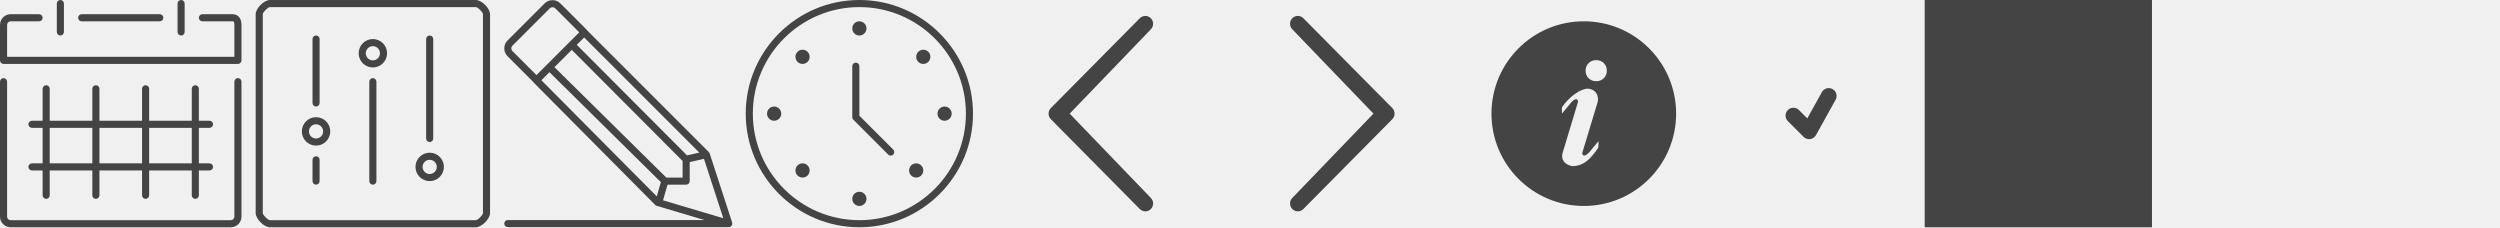
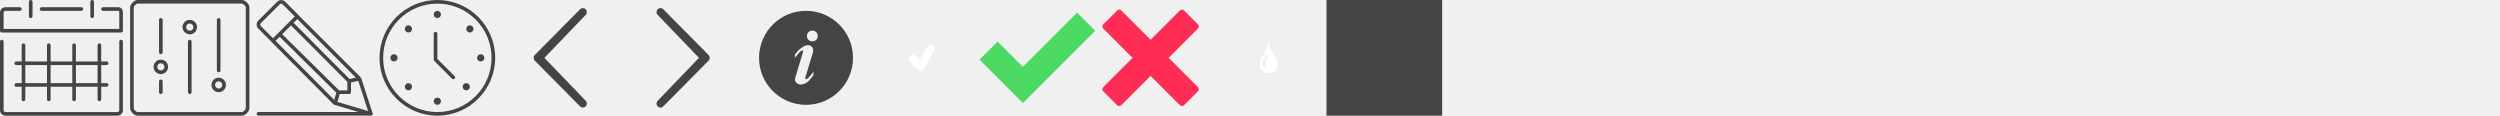
- <svg xmlns="http://www.w3.org/2000/svg" version="1.1" id="Layer_1" x="0px" y="0px" width="352.002px" height="32px" viewBox="0 0 352.002 32" enable-background="new 0 0 352.002 32" xml:space="preserve">
+ <svg xmlns="http://www.w3.org/2000/svg" version="1.1" id="Layer_1" x="0px" y="0px" width="691.667px" height="32px" viewBox="0 0 691.667 32" enable-background="new 0 0 691.667 32" xml:space="preserve">
  <path fill="#444444" d="M34,30.5v-19c0-0.276-0.225-0.5-0.5-0.5S33,11.224,33,11.5v19c0,0.275-0.225,0.5-0.5,0.5h-31  C1.224,31,1,30.775,1,30.5v-19C1,11.224,0.776,11,0.5,11S0,11.224,0,11.5v19C0,31.327,0.673,32,1.5,32h31  C33.327,32,34,31.327,34,30.5z M4.5,23C4.224,23,4,23.225,4,23.5S4.224,24,4.5,24H6v3.5C6,27.775,6.224,28,6.5,28S7,27.775,7,27.5  V24h6v3.5c0,0.275,0.224,0.5,0.5,0.5s0.5-0.225,0.5-0.5V24h6v3.5c0,0.275,0.225,0.5,0.5,0.5s0.5-0.225,0.5-0.5V24h6v3.5  c0,0.275,0.225,0.5,0.5,0.5s0.5-0.225,0.5-0.5V24h1.5c0.275,0,0.5-0.225,0.5-0.5S29.775,23,29.5,23H28v-5h1.5  c0.275,0,0.5-0.225,0.5-0.5S29.775,17,29.5,17H28v-4.5c0-0.276-0.225-0.5-0.5-0.5S27,12.224,27,12.5V17h-6v-4.5  c0-0.276-0.225-0.5-0.5-0.5S20,12.224,20,12.5V17h-6v-4.5c0-0.276-0.224-0.5-0.5-0.5S13,12.224,13,12.5V17H7v-4.5  C7,12.224,6.776,12,6.5,12S6,12.224,6,12.5V17H4.5C4.224,17,4,17.225,4,17.5S4.224,18,4.5,18H6v5H4.5z M27,18v5h-6v-5H27z M20,18v5  h-6v-5H20z M7,18h6v5H7V18z M28.5,3h4.25C32.837,3,33,3,33,3.5V8H1V3.5C1,3.224,1.224,3,1.5,3h4C5.776,3,6,2.776,6,2.5  S5.776,2,5.5,2h-4C0.673,2,0,2.673,0,3.5v5C0,8.776,0.224,9,0.5,9h33C33.775,9,34,8.776,34,8.5v-5C34,2.394,33.354,2,32.75,2H28.5  C28.225,2,28,2.224,28,2.5S28.225,3,28.5,3z M22.5,3C22.775,3,23,2.776,23,2.5S22.775,2,22.5,2h-11C11.224,2,11,2.224,11,2.5  S11.224,3,11.5,3H22.5z M9,4.5v-4C9,0.224,8.776,0,8.5,0S8,0.224,8,0.5v4C8,4.776,8.224,5,8.5,5S9,4.776,9,4.5z M25.5,5  C25.775,5,26,4.776,26,4.5v-4C26,0.224,25.775,0,25.5,0S25,0.224,25,0.5v4C25,4.776,25.225,5,25.5,5z" />
  <path fill="#444444" d="M67,0H38c-0.822,0-2,1.178-2,2v28c0,0.822,1.178,2,2,2h29c0.822,0,2-1.178,2-2V2C69,1.178,67.822,0,67,0z   M68,30c-0.006,0.284-0.716,0.994-1,1H38c-0.284-0.006-0.994-0.716-1-1V2c0.006-0.284,0.716-0.994,1-1h29  c0.284,0.006,0.994,0.716,1,1V30z M52.5,5.5c-1.103,0-2,0.897-2,2s0.897,2,2,2c1.104,0,2-0.897,2-2S53.604,5.5,52.5,5.5z M52.5,8.5  c-0.551,0-1-0.449-1-1s0.449-1,1-1s1,0.449,1,1S53.051,8.5,52.5,8.5z M60.5,21.5c-1.104,0-2,0.896-2,2s0.896,2,2,2s2-0.896,2-2  S61.604,21.5,60.5,21.5z M60.5,24.5c-0.551,0-1-0.449-1-1s0.449-1,1-1s1,0.449,1,1S61.051,24.5,60.5,24.5z M44.5,16.5  c-1.103,0-2,0.896-2,2s0.897,2,2,2s2-0.896,2-2S45.603,16.5,44.5,16.5z M44.5,19.5c-0.551,0-1-0.449-1-1s0.449-1,1-1s1,0.449,1,1  S45.051,19.5,44.5,19.5z M44.5,15c0.276,0,0.5-0.224,0.5-0.5v-9C45,5.224,44.776,5,44.5,5S44,5.224,44,5.5v9  C44,14.776,44.224,15,44.5,15z M44.5,22c-0.276,0-0.5,0.225-0.5,0.5v3c0,0.275,0.224,0.5,0.5,0.5s0.5-0.225,0.5-0.5v-3  C45,22.225,44.776,22,44.5,22z M52.5,11c-0.276,0-0.5,0.224-0.5,0.5v14c0,0.275,0.224,0.5,0.5,0.5s0.5-0.225,0.5-0.5v-14  C53,11.224,52.776,11,52.5,11z M60.5,20c0.275,0,0.5-0.225,0.5-0.5v-14C61,5.224,60.775,5,60.5,5S60,5.224,60,5.5v14  C60,19.775,60.225,20,60.5,20z" />
  <path fill="#444444" d="M71,31.48c0,0.276,0.224,0.5,0.5,0.5h31.111c0.066,0,0.132-0.013,0.193-0.039  c0.061-0.025,0.115-0.063,0.161-0.108c0.001-0.001,0.002-0.001,0.003-0.002c0.004-0.003,0.004-0.009,0.008-0.013  c0.051-0.055,0.084-0.121,0.106-0.194c0.007-0.022,0.01-0.045,0.015-0.069c0.004-0.025,0.014-0.047,0.014-0.072  c0-0.041-0.014-0.075-0.022-0.112c-0.003-0.015,0.003-0.028-0.002-0.042l-3.16-9.715c-0.024-0.075-0.065-0.145-0.122-0.199  L82.688,4.296c-0.018-0.028-0.031-0.058-0.055-0.083l-3.739-3.739c-0.607-0.607-1.595-0.607-2.203,0l-5.235,5.235  C71.162,6.003,71,6.394,71,6.81s0.162,0.808,0.456,1.102l3.656,3.656c0.018,0.027,0.03,0.058,0.054,0.082l17.09,17.206  c0.059,0.06,0.131,0.103,0.212,0.127l6.714,2H71.5C71.224,30.98,71,31.205,71,31.48z M77.362,10.163l15.687,15.485l-0.576,2.002  L76.227,11.298L77.362,10.163z M93.816,25.002L78.068,9.457l2.437-2.437l15.606,15.648v2.334H93.816z M96.734,21.877L81.212,6.313  l1.039-1.039l16.211,16.21L96.734,21.877z M93.988,26.002h2.623c0.277,0,0.5-0.225,0.5-0.5v-2.686l2.008-0.455l2.723,8.369  l-8.488-2.528L93.988,26.002z M72,6.81c0-0.149,0.058-0.288,0.163-0.394l5.235-5.235c0.217-0.217,0.57-0.218,0.789,0l3.372,3.372  l-6.023,6.023l-3.372-3.372C72.058,7.099,72,6.959,72,6.81z" />
  <path fill="#444444" d="M121,32c8.822,0,16-7.178,16-16s-7.178-16-16-16c-8.822,0-16,7.178-16,16S112.178,32,121,32z M121,1  c8.271,0,15,6.729,15,15c0,8.271-6.729,15-15,15c-8.271,0-15-6.729-15-15C106,7.729,112.729,1,121,1z M125.061,21.767  c0.099,0.099,0.227,0.146,0.354,0.146s0.256-0.049,0.354-0.146c0.194-0.194,0.194-0.512,0-0.707L121,16.292V9.318  c0-0.276-0.224-0.5-0.5-0.5s-0.5,0.224-0.5,0.5V16.5c0,0.133,0.053,0.26,0.146,0.354L125.061,21.767z M108,16c0,0.553,0.448,1,1,1  s1-0.447,1-1c0-0.552-0.448-1-1-1S108,15.447,108,16z M132,16c0,0.553,0.447,1,1,1s1-0.447,1-1c0-0.552-0.447-1-1-1  S132,15.447,132,16z M120,4c0,0.552,0.448,1,1,1c0.553,0,1-0.448,1-1s-0.447-1-1-1C120.448,3,120,3.447,120,4z M120,28  c0,0.553,0.448,1,1,1c0.553,0,1-0.447,1-1s-0.447-1-1-1C120.448,27,120,27.447,120,28z M112,8c0,0.552,0.448,1,1,1s1-0.448,1-1  s-0.448-1-1-1S112,7.447,112,8z M128,24c0,0.553,0.447,1,1,1s1-0.447,1-1s-0.447-1-1-1S128,23.447,128,24z M129,8  c0,0.552,0.447,1,1,1s1-0.448,1-1s-0.447-1-1-1S129,7.447,129,8z M112,24c0,0.553,0.448,1,1,1s1-0.447,1-1s-0.448-1-1-1  S112,23.447,112,24z" />
  <path fill="#444444" d="M162.038,27.869c0.429,0.434,0.429,1.133,0,1.566c-0.429,0.433-1.122,0.434-1.55,0L147.96,16.784  c-0.429-0.434-0.429-1.134,0-1.566l12.528-12.653c0.429-0.434,1.121-0.434,1.55,0c0.428,0.434,0.429,1.133,0,1.566L150.614,16  L162.038,27.869z" />
  <path fill="#444444" d="M181.96,4.129c-0.429-0.434-0.429-1.133,0-1.566c0.429-0.433,1.122-0.434,1.55,0l12.528,12.651  c0.429,0.434,0.429,1.134,0,1.566L183.51,29.434c-0.429,0.434-1.121,0.434-1.55,0c-0.428-0.434-0.429-1.133,0-1.566l11.424-11.869  L181.96,4.129z" />
  <rect x="207" y="-0.001" fill="none" width="32" height="32" />
  <path fill="#444444" d="M223,2.999c-7.18,0-13,5.82-13,13c0,7.18,5.82,13,13,13c7.18,0,13-5.82,13-13  C236,8.818,230.18,2.999,223,2.999z M225.039,20.782c-0.98,1.473-1.979,2.607-3.658,2.607c-1.146-0.187-1.617-1.008-1.369-1.845  l2.16-7.154c0.053-0.175-0.035-0.362-0.195-0.419c-0.159-0.056-0.471,0.151-0.741,0.447l-1.306,1.571  c-0.035-0.264-0.004-0.7-0.004-0.876c0.981-1.473,2.593-2.635,3.686-2.635c1.039,0.106,1.531,0.937,1.351,1.85l-2.175,7.189  c-0.029,0.162,0.057,0.326,0.204,0.379c0.16,0.056,0.496-0.151,0.767-0.447l1.305-1.57  C225.098,20.143,225.039,20.606,225.039,20.782z M224.748,11.438c-0.826,0-1.496-0.602-1.496-1.488c0-0.886,0.67-1.487,1.496-1.487  s1.496,0.602,1.496,1.487C226.244,10.836,225.574,11.438,224.748,11.438z" />
-   <rect x="271" fill="#444444" width="32" height="32" />
-   <path fill="#444444" d="M258.025,12.543c-0.535-0.297-1.208-0.104-1.504,0.429l-2.052,3.695l-1.175-1.175  c-0.432-0.432-1.132-0.432-1.563,0c-0.432,0.432-0.432,1.132,0,1.564l2.212,2.211c0.208,0.209,0.491,0.325,0.781,0.325  c0.051,0,0.103-0.003,0.153-0.011c0.343-0.049,0.645-0.255,0.813-0.558l2.765-4.976C258.751,13.513,258.559,12.84,258.025,12.543  L258.025,12.543z" />
+   <rect x="367" fill="#444444" width="32" height="32" />
+   <path fill="#FFFFFF" d="M258.025,12.543c-0.535-0.297-1.208-0.104-1.504,0.429l-2.052,3.695l-1.175-1.175  c-0.432-0.432-1.132-0.432-1.563,0c-0.432,0.432-0.432,1.132,0,1.564l2.212,2.211c0.208,0.209,0.491,0.325,0.781,0.325  c0.051,0,0.103-0.003,0.153-0.011c0.343-0.049,0.645-0.255,0.813-0.558l2.765-4.976C258.751,13.513,258.559,12.84,258.025,12.543  L258.025,12.543z" />
+   <path fill="#4CD964" d="M298,3.5l-15,15l-7-7l-5,5l12,12l20-20L298,3.5z" />
+   <path fill="#FF2D55" d="M331.422,24.089L331.422,24.089l-8.09-8.09l8.09-8.09l0,0c0.087-0.087,0.15-0.189,0.191-0.297  c0.109-0.297,0.047-0.643-0.191-0.881l-3.82-3.822c-0.24-0.239-0.586-0.3-0.883-0.191c-0.107,0.041-0.21,0.104-0.297,0.19l0,0  l-8.09,8.09l-8.09-8.089l0,0c-0.087-0.086-0.189-0.15-0.297-0.19c-0.297-0.112-0.643-0.048-0.881,0.191l-3.821,3.821  c-0.239,0.238-0.3,0.584-0.19,0.881c0.039,0.108,0.103,0.21,0.19,0.297l0,0l8.089,8.09l-8.089,8.09l0,0  c-0.087,0.088-0.151,0.189-0.19,0.297c-0.111,0.297-0.048,0.644,0.19,0.883l3.821,3.82c0.238,0.238,0.584,0.301,0.881,0.191  c0.107-0.041,0.211-0.104,0.298-0.191l0,0l8.089-8.09l8.09,8.09l0,0c0.087,0.088,0.189,0.15,0.297,0.191  c0.297,0.111,0.643,0.047,0.883-0.191l3.82-3.82c0.238-0.239,0.303-0.586,0.191-0.883C331.572,24.279,331.509,24.177,331.422,24.089  z" />
+   <path fill="#FFFFFF" d="M351.091,11.782c-0.012-0.095-0.17-0.095-0.182,0c-0.395,3.176-2.411,3.831-2.411,6.038  c0,1.363,1.145,2.469,2.502,2.469s2.502-1.106,2.502-2.469C353.502,15.613,351.485,14.958,351.091,11.782z M350.711,15.293  c-0.027,0.098-0.056,0.199-0.085,0.303c-0.179,0.636-0.383,1.357-0.383,2.192c0,0.452-0.268,0.613-0.517,0.613  c-0.285,0-0.517-0.233-0.517-0.521c0-0.986,0.475-1.63,0.895-2.199c0.131-0.177,0.255-0.345,0.355-0.514  c0.047-0.077,0.17-0.073,0.227,0.003C350.712,15.206,350.721,15.251,350.711,15.293L350.711,15.293z" />
</svg>
